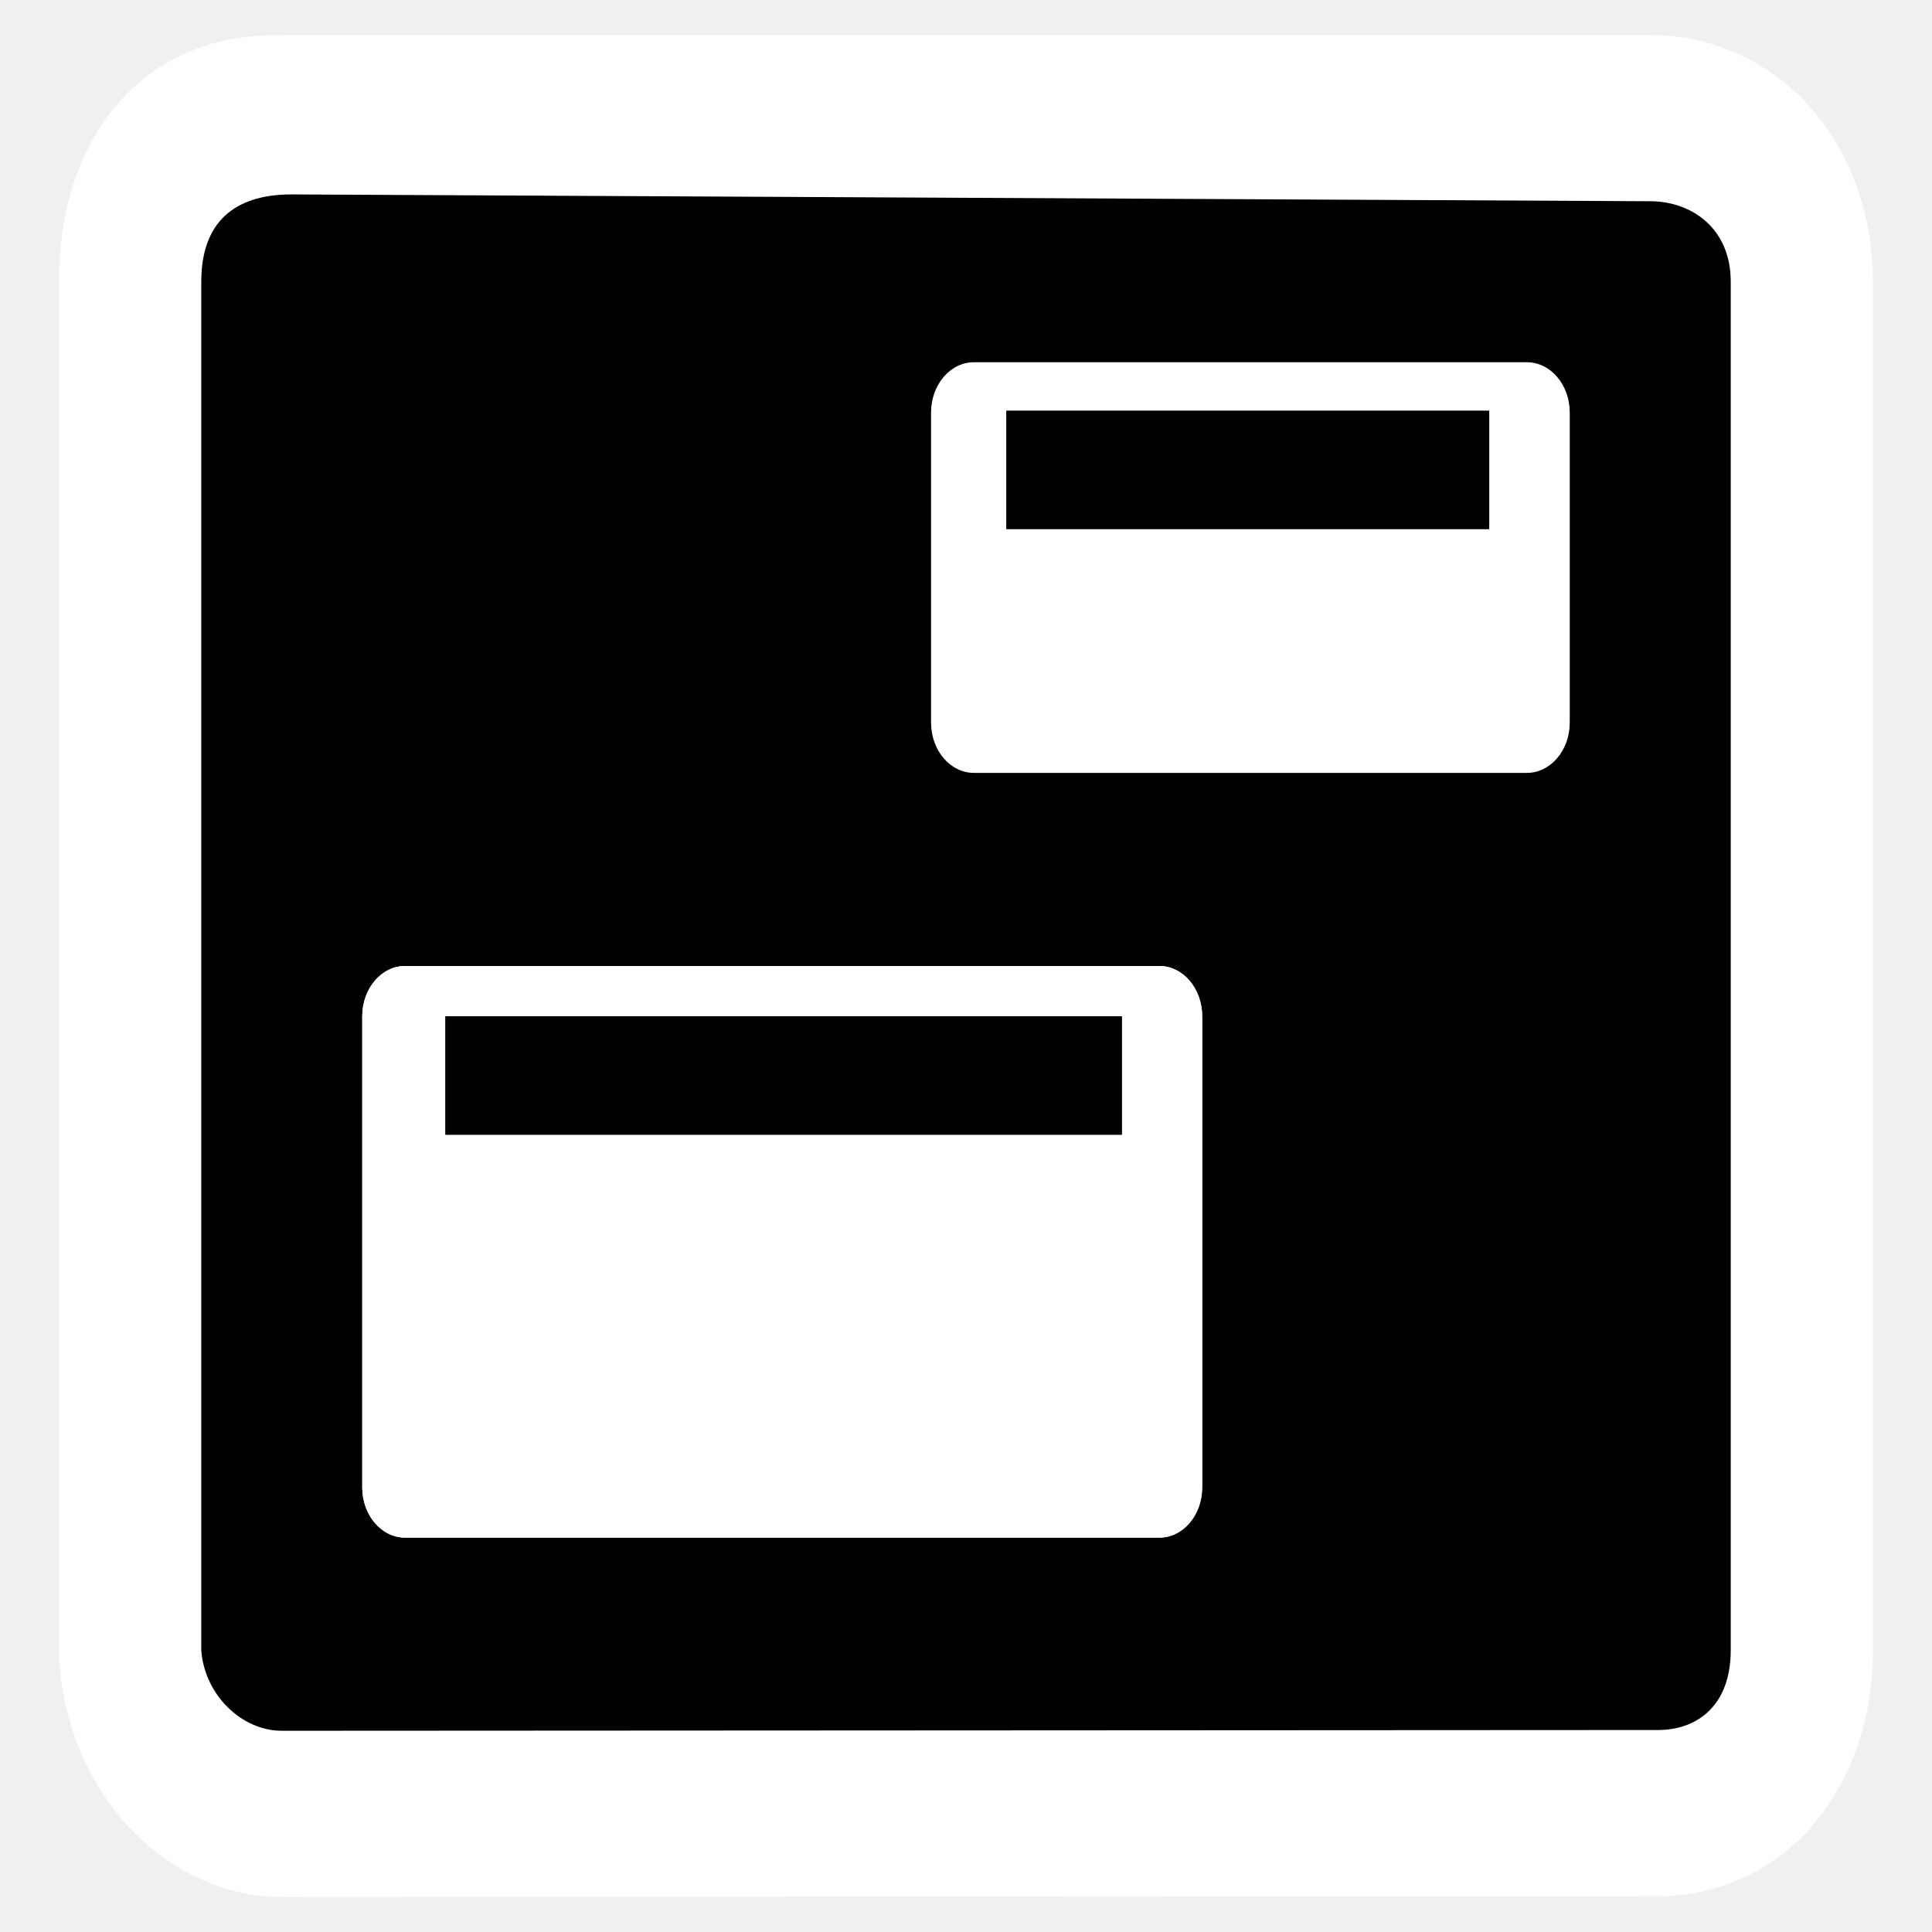
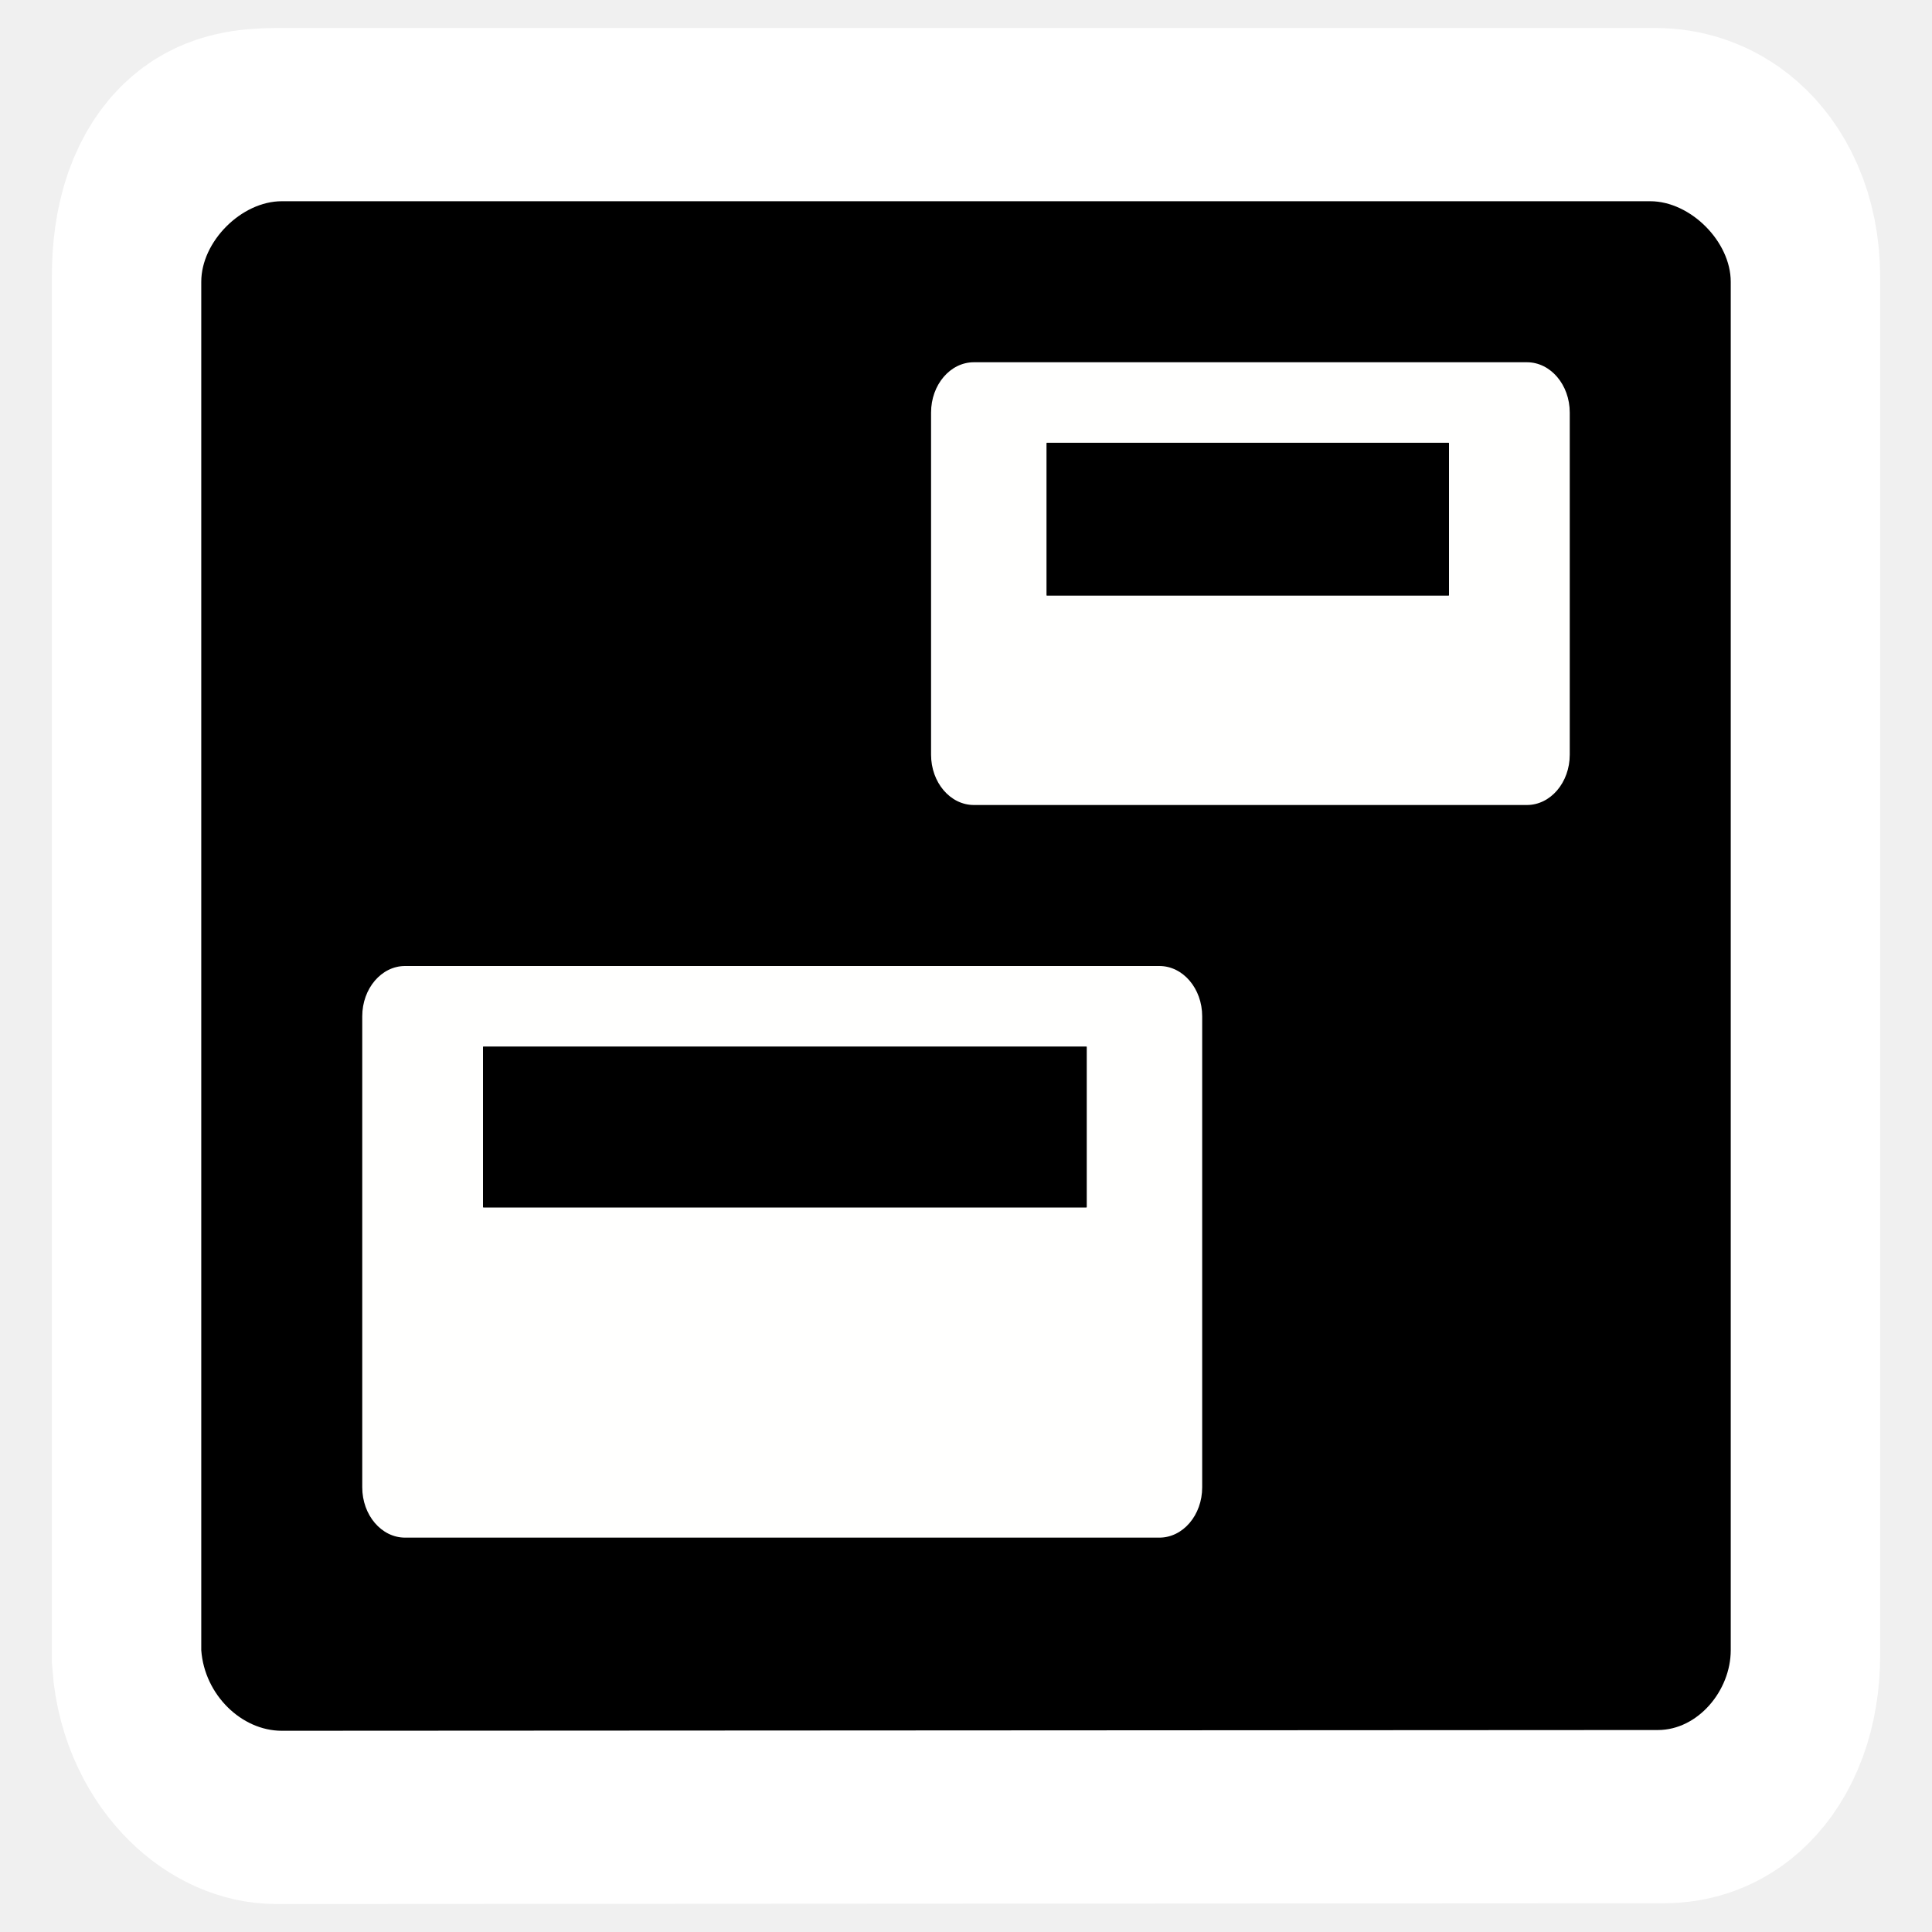
- <svg xmlns="http://www.w3.org/2000/svg" width="48pt" height="48pt" viewBox="0 0 48 48" xml:space="preserve" id="svg1358">
-   <defs id="defs1373">
- 		
- 	</defs>
-   <g transform="matrix(0.828612,0,0,0.968248,4.108744,-4.32458)" id="g7237" style="fill:none;fill-rule:nonzero;stroke:#ffffff;stroke-width:8.531;stroke-miterlimit:4;stroke-dasharray:none;stroke-opacity:1">
+ <svg xmlns="http://www.w3.org/2000/svg" width="48" height="48" viewBox="0 0 48 48" xml:space="preserve" id="svg1358" version="1.0">
+   <defs id="defs1373" />
+   <g transform="matrix(0.835125,0,0,0.975526,3.952545,-4.537321)" id="g7237" style="fill:none;fill-rule:nonzero;stroke:#ffffff;stroke-width:8.531;stroke-miterlimit:4;stroke-dasharray:none;stroke-opacity:1">
    <path style="fill:none;stroke:#ffffff;stroke-width:8.531;stroke-miterlimit:4;stroke-dasharray:none;stroke-opacity:1" d="M 3.489,9.63 C 2.023,9.63 1.076,9.988 1.076,11.696 L 1.076,46.811 C 1.173,47.954 2.286,48.877 3.489,48.877 L 44.75,48.858 C 45.953,48.858 46.935,48.212 46.935,46.811 L 46.935,11.696 C 46.935,10.295 45.725,9.63 44.522,9.63 L 3.489,9.63 z " id="path7239" />
  </g>
  <g style="fill-rule:nonzero;stroke:#000000;stroke-width:7;stroke-miterlimit:4;stroke-dasharray:none" id="g1361" transform="matrix(0.828612,0,0,0.968248,4.108744,-4.32458)">
-     <path id="path1365" d="M 3.776,9.455 C 2.31,9.455 1.076,9.988 1.076,11.696 L 1.076,46.811 C 1.173,47.954 2.286,48.877 3.489,48.877 L 44.75,48.858 C 45.953,48.858 46.935,48.212 46.935,46.811 L 46.935,11.696 C 46.935,10.295 45.725,9.63 44.522,9.63 L 3.776,9.455 z " style="stroke:none;stroke-width:7;stroke-miterlimit:4;stroke-dasharray:none" />
+     <path id="path1365" d="M 3.489,9.63 C 2.282,9.63 1.076,10.663 1.076,11.696 L 1.076,46.811 C 1.173,47.954 2.286,48.877 3.489,48.877 L 44.75,48.858 C 45.953,48.858 46.935,47.844 46.935,46.811 L 46.935,11.696 C 46.935,10.663 45.725,9.63 44.522,9.63 L 3.489,9.63 z " style="stroke:none;stroke-width:7;stroke-miterlimit:4;stroke-dasharray:none" />
  </g>
-   <g id="crop_x0020_marks" style="fill-rule:nonzero;clip-rule:nonzero;stroke:#000000;stroke-miterlimit:4;">
-     <path style="fill:none;stroke:none;" d="M48,48H0V0h48v48z" id="path1370" />
+   <g id="crop_x0020_marks" style="fill-rule:nonzero;stroke:#000000;stroke-miterlimit:4">
+     <path style="fill:none;stroke:none" d="M 48,48 L 0,48 L 0,0 L 48,0 L 48,48 z " id="path1370" />
  </g>
-   <g id="g7975" transform="translate(2.937984,1.062016)">
-     <rect ry="1.25" rx="1.064" y="22.938" x="6.062" height="14.202" width="20.868" id="rect5771" style="fill:#fffffe;fill-opacity:1;fill-rule:nonzero;stroke:none;stroke-width:8.75;stroke-linecap:round;stroke-linejoin:round;stroke-miterlimit:4;stroke-dasharray:none;stroke-dashoffset:0;stroke-opacity:1" />
-     <rect ry="0.012" rx="0.01" y="24.186" x="8.124" height="2.946" width="16.814" id="rect6499" style="fill:#000000;fill-opacity:1;fill-rule:nonzero;stroke:none;stroke-width:8.75;stroke-linecap:round;stroke-linejoin:round;stroke-miterlimit:4;stroke-dasharray:none;stroke-dashoffset:0;stroke-opacity:1" />
-     <rect style="fill:#fffffe;fill-opacity:1;fill-rule:nonzero;stroke:none;stroke-width:8.75;stroke-linecap:round;stroke-linejoin:round;stroke-miterlimit:4;stroke-dasharray:none;stroke-dashoffset:0;stroke-opacity:1" id="rect7979" width="20.868" height="14.202" x="6.062" y="22.938" rx="1.064" ry="1.25" />
-     <rect style="fill:#000000;fill-opacity:1;fill-rule:nonzero;stroke:none;stroke-width:8.75;stroke-linecap:round;stroke-linejoin:round;stroke-miterlimit:4;stroke-dasharray:none;stroke-dashoffset:0;stroke-opacity:1" id="rect7981" width="16.814" height="2.946" x="8.124" y="24.186" rx="0.01" ry="0.012" />
-   </g>
-   <rect ry="1.25" rx="1.064" y="9" x="23.132" height="10.202" width="15.868" id="rect7987" style="fill:#fffffe;fill-opacity:1;fill-rule:nonzero;stroke:none;stroke-width:8.75;stroke-linecap:round;stroke-linejoin:round;stroke-miterlimit:4;stroke-dasharray:none;stroke-dashoffset:0;stroke-opacity:1" />
-   <rect ry="0.012" rx="0.01" y="10.202" x="25" height="2.946" width="12" id="rect7989" style="fill:#000000;fill-opacity:1;fill-rule:nonzero;stroke:none;stroke-width:8.75;stroke-linecap:round;stroke-linejoin:round;stroke-miterlimit:4;stroke-dasharray:none;stroke-dashoffset:0;stroke-opacity:1" />
+   <rect style="fill:#fffffe;fill-opacity:1;fill-rule:nonzero;stroke:none;stroke-width:8.75;stroke-linecap:round;stroke-linejoin:round;stroke-miterlimit:4;stroke-dasharray:none;stroke-dashoffset:0;stroke-opacity:1" id="rect5771" width="20.868" height="14.202" x="9" y="24" rx="1.064" ry="1.25" />
+   <rect style="fill:#000000;fill-opacity:1;fill-rule:nonzero;stroke:none;stroke-width:8.75;stroke-linecap:round;stroke-linejoin:round;stroke-miterlimit:4;stroke-dasharray:none;stroke-dashoffset:0;stroke-opacity:1" id="rect6499" width="15" height="4" x="12" y="26" rx="0.01" ry="0.012" />
+   <rect ry="1.25" rx="1.064" y="9" x="23.132" height="11" width="15.868" id="rect7987" style="fill:#fffffe;fill-opacity:1;fill-rule:nonzero;stroke:none;stroke-width:8.75;stroke-linecap:round;stroke-linejoin:round;stroke-miterlimit:4;stroke-dasharray:none;stroke-dashoffset:0;stroke-opacity:1" />
+   <rect ry="0.012" rx="0.01" y="11" x="26" height="3.798" width="10" id="rect7989" style="fill:#000000;fill-opacity:1;fill-rule:nonzero;stroke:none;stroke-width:8.75;stroke-linecap:round;stroke-linejoin:round;stroke-miterlimit:4;stroke-dasharray:none;stroke-dashoffset:0;stroke-opacity:1" />
</svg>
